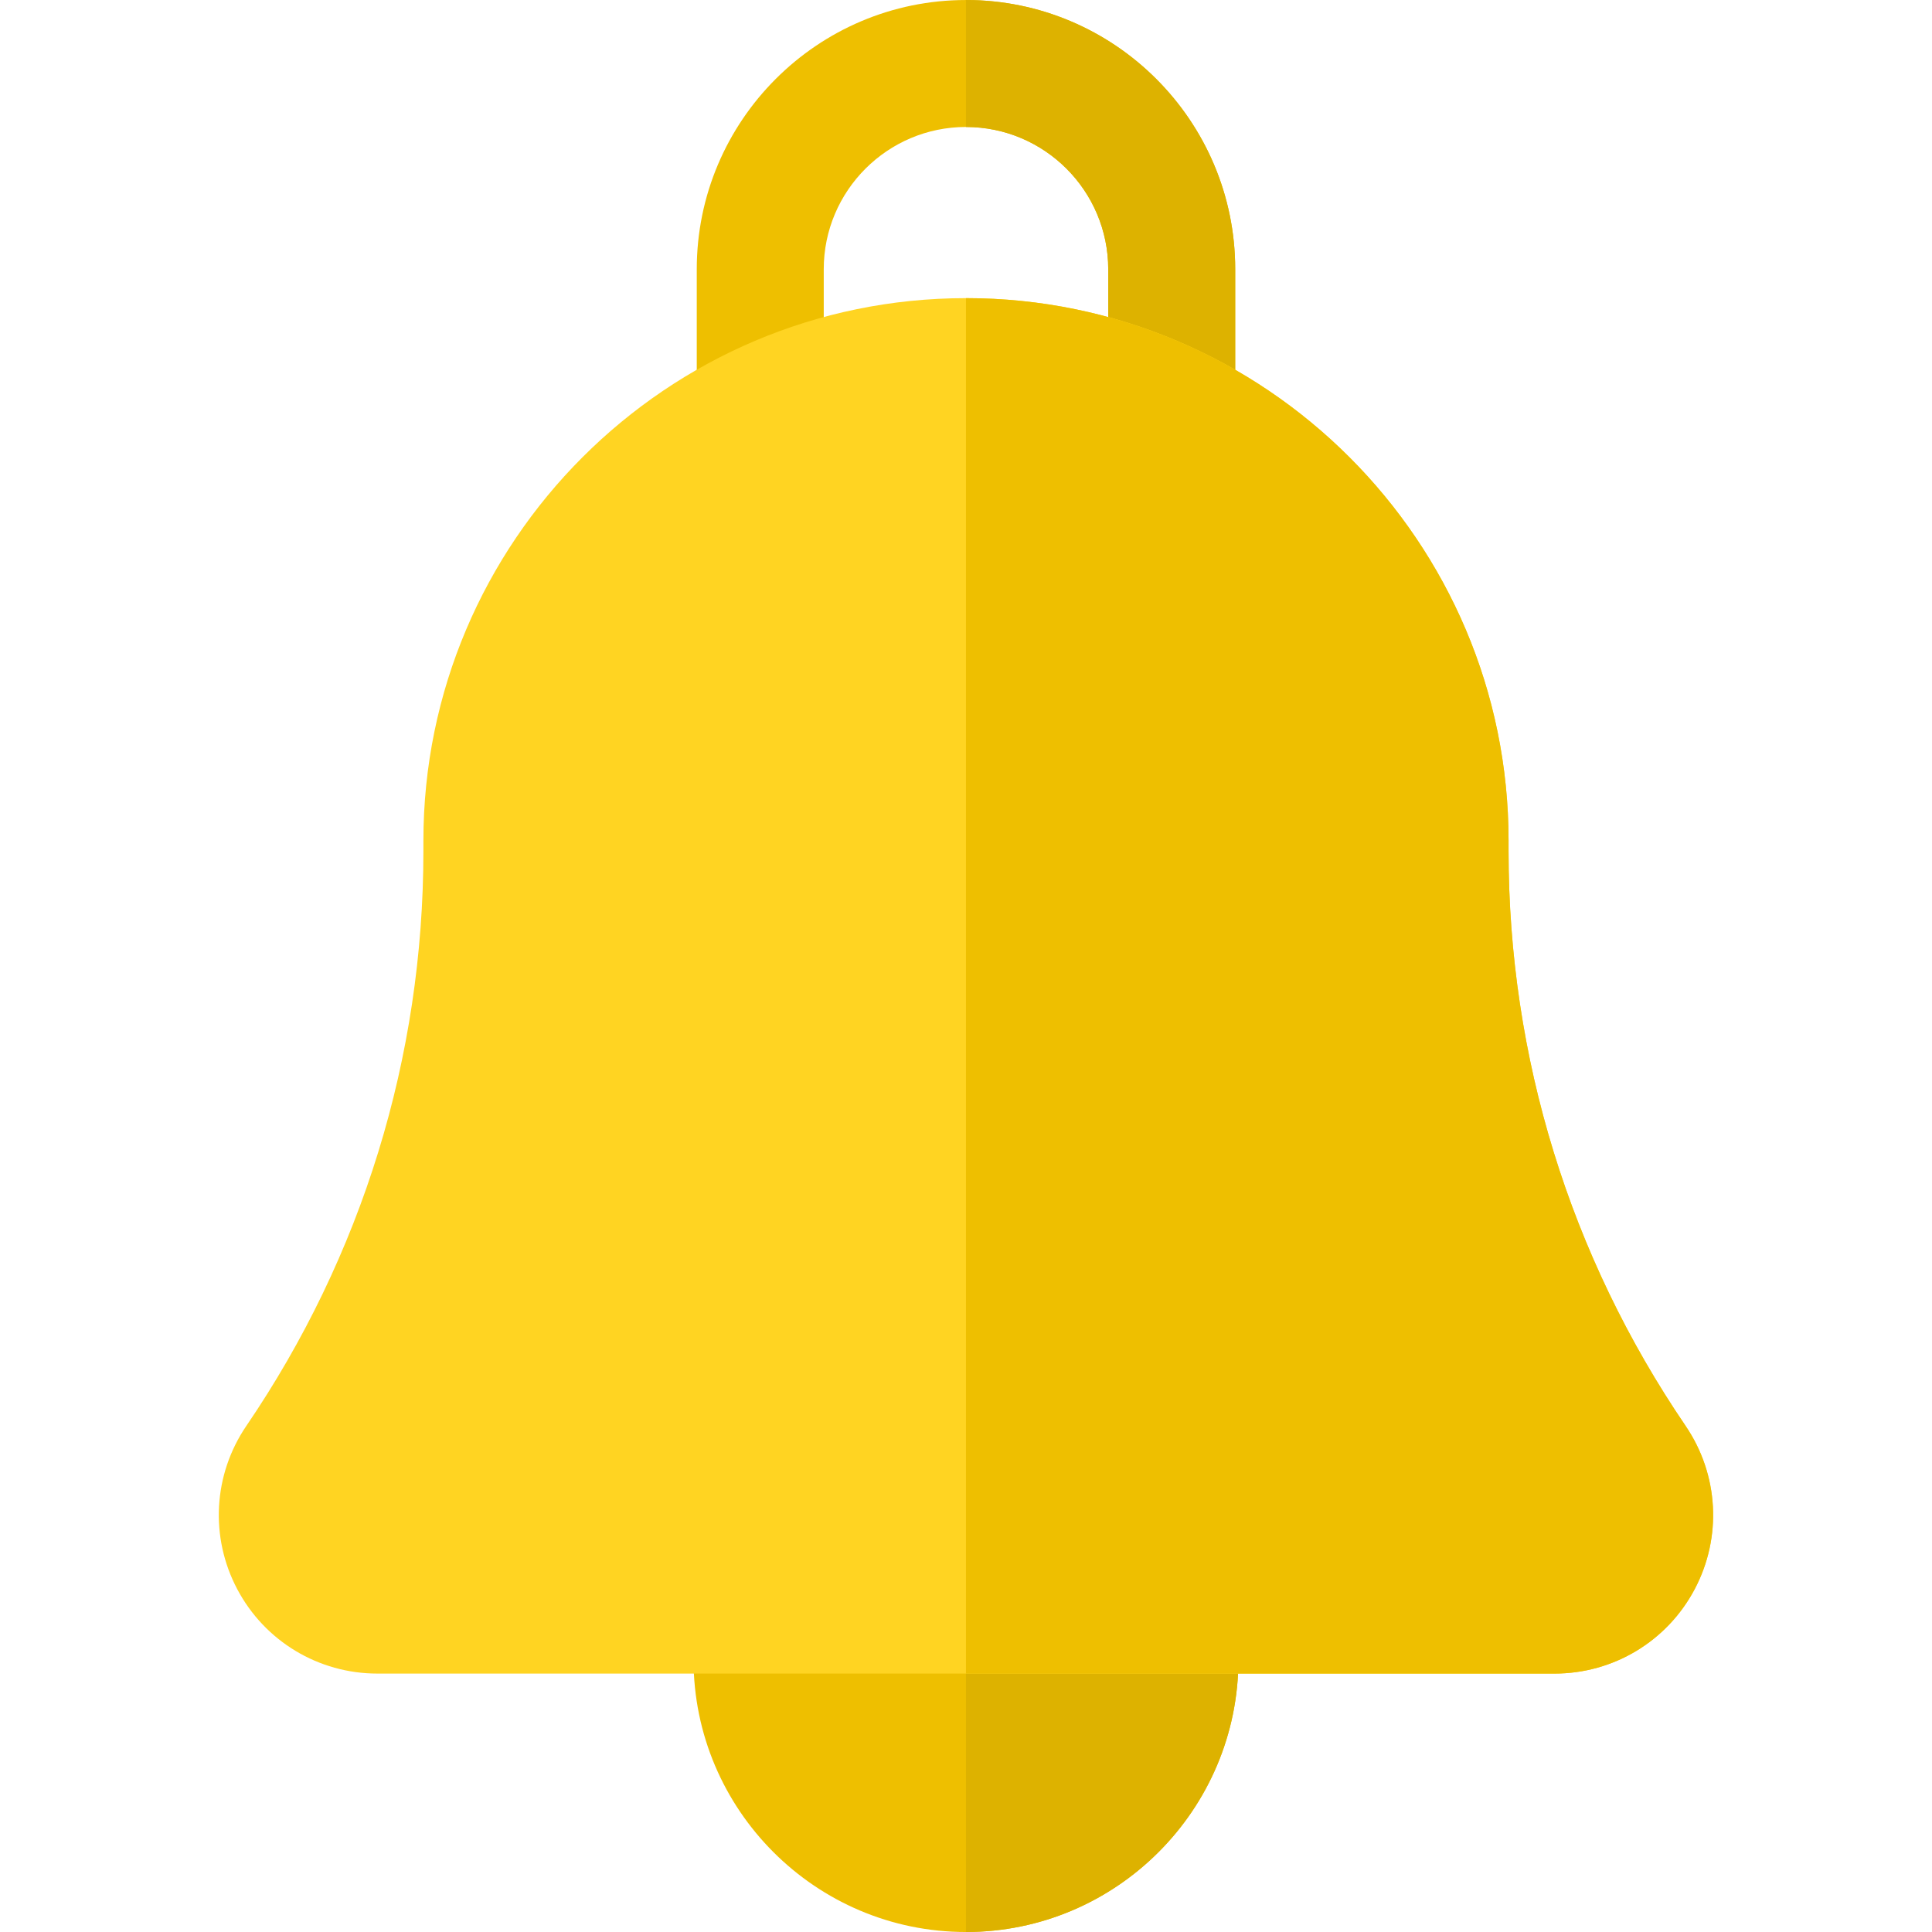
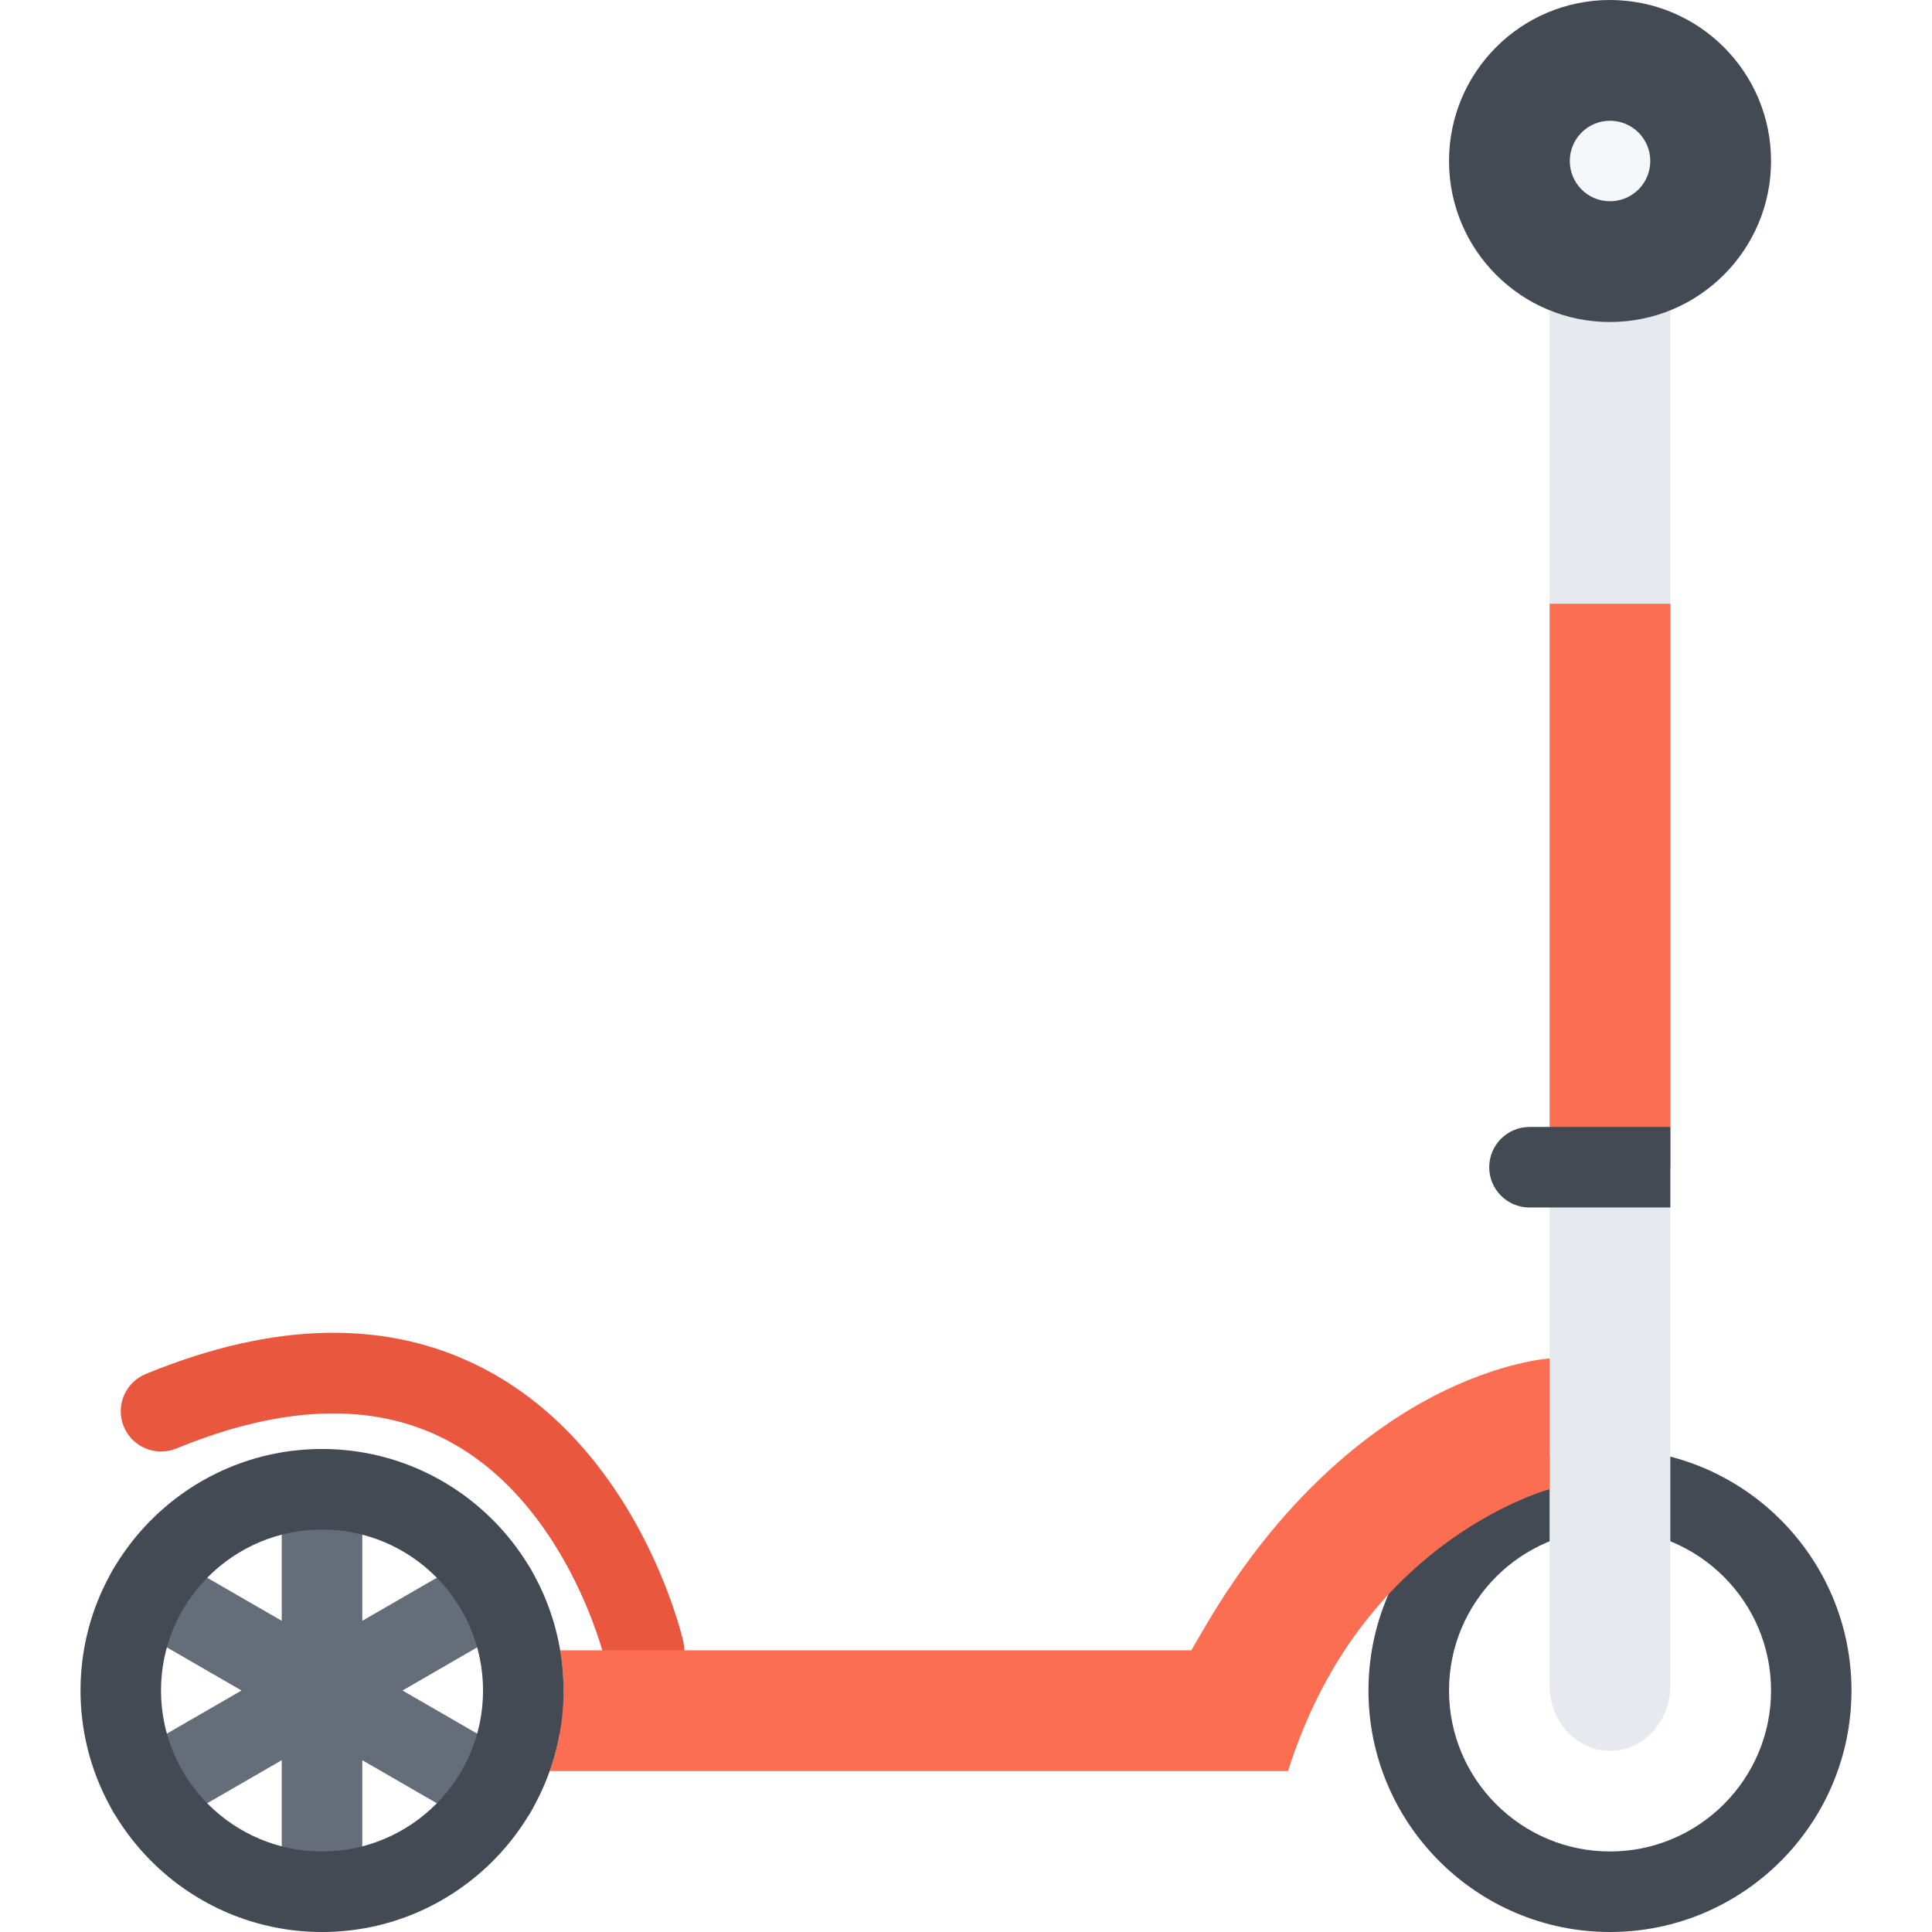
- <svg xmlns="http://www.w3.org/2000/svg" enable-background="new 0 0 456.448 456.448" version="1.1" viewBox="0 0 456.45 456.45" xml:space="preserve">
-   <path d="m276.83 183.08h-97.215c-8.284 0-15-6.716-15-15v-104.47c0-35.073 28.534-63.607 63.607-63.607s63.607 28.534 63.607 63.607v104.47c1e-3 8.284-6.715 15-14.999 15zm-82.215-30h67.215v-89.474c0-18.531-15.076-33.607-33.607-33.607s-33.607 15.076-33.607 33.607v89.474h-1e-3z" fill="#EEBF00" />
-   <path d="m228.22 0v30c18.531 0 33.607 15.076 33.607 33.607v89.474h-33.608v30h48.608c8.284 0 15-6.716 15-15v-104.47c1e-3 -35.073-28.533-63.607-63.607-63.607z" fill="#DDB200" />
-   <path d="m228.22 327.72c-35.492 0-64.367 28.875-64.367 64.367 0 35.491 28.875 64.366 64.367 64.366s64.367-28.875 64.367-64.366c1e-3 -35.492-28.874-64.367-64.367-64.367z" fill="#EEBF00" />
-   <path d="m228.22 327.72v128.73c35.492 0 64.367-28.875 64.367-64.366 1e-3 -35.492-28.874-64.367-64.367-64.367z" fill="#DDB200" />
-   <path d="m398.24 336.88c-27.365-40.198-41.83-87.151-41.83-135.78v-2.473c0-70.683-57.505-128.19-128.19-128.19s-128.19 57.505-128.19 128.19v2.473c0 48.63-14.465 95.583-41.831 135.78-7.828 11.501-8.65 26.283-2.146 38.579 6.505 12.297 19.188 19.936 33.099 19.936h278.13c13.911 0 26.595-7.64 33.099-19.936 6.506-12.296 5.685-27.078-2.144-38.58z" fill="#FFD422" />
-   <path d="m398.24 336.88c-27.365-40.198-41.83-87.151-41.83-135.78v-2.473c0-70.683-57.505-128.19-128.19-128.19v324.96h139.06c13.911 0 26.595-7.64 33.099-19.936 6.505-12.296 5.684-27.078-2.145-38.58z" fill="#EEBF00" />
+ <svg xmlns="http://www.w3.org/2000/svg" enable-background="new 0 0 511.99 511.99" version="1.1" viewBox="0 0 511.99 511.99" xml:space="preserve">
+   <path d="m170.66 447.99c-4.859 0-9.249-3.328-10.39-8.25-0.109-0.5-10.141-41.765-42.219-58.28-19.296-9.938-43.296-9.125-71.326 2.406-5.453 2.219-11.688-0.375-13.922-5.812-2.25-5.453 0.359-11.688 5.812-13.937 34.14-14.031 64.218-14.562 89.373-1.531 40.905 21.155 52.593 70.279 53.077 72.342 1.312 5.75-2.281 11.469-8.016 12.781-0.795 0.187-1.608 0.281-2.389 0.281z" fill="#E9573F" />
+   <path d="m426.65 511.99c-35.279 0-63.998-28.719-63.998-63.999s28.719-63.999 63.998-63.999c35.312 0 64 28.719 64 63.999s-28.687 63.999-64 63.999zm0-106.65c-23.53 0-42.654 19.124-42.654 42.655 0 23.53 19.124 42.655 42.654 42.655 23.531 0 42.688-19.125 42.688-42.655 0-23.531-19.156-42.655-42.688-42.655z" fill="#434A54" />
+   <path d="m382.43 409.49c14.718-11.031 27.53-14.656 28.093-14.797l0.125-0.047v-34.655c-0.125 0-13.156 0.844-30.874 10.062-16.344 8.531-40.219 26.188-60.969 61.968l-3.093 5.312h-167.27c0.594 3.5 0.891 7.062 0.891 10.656v0.531l-1.172 11.734-0.109 0.516c-0.594 2.906-1.391 5.749-2.375 8.562h195.66c7.937-25.187 21.781-45.312 41.093-59.842z" fill="#FC6E51" />
+   <path d="m136.85 465.43-30.187-17.438 30.187-17.438c5.109-2.938 6.859-9.469 3.906-14.562-2.938-5.093-9.469-6.843-14.562-3.905l-30.187 17.437v-34.874c0-5.875-4.781-10.656-10.672-10.656s-10.672 4.781-10.672 10.656v34.874l-30.187-17.437c-5.094-2.938-11.625-1.188-14.562 3.905-2.953 5.094-1.203 11.625 3.906 14.562l30.187 17.438-30.187 17.438c-5.109 2.937-6.859 9.468-3.906 14.562 1.969 3.422 5.562 5.344 9.25 5.344 1.797 0 3.641-0.469 5.312-1.438l30.187-17.438v34.875c0 5.875 4.781 10.656 10.672 10.656s10.672-4.781 10.672-10.656v-34.875l30.187 17.438c1.672 0.969 3.5 1.438 5.312 1.438 3.688 0 7.281-1.922 9.25-5.344 2.954-5.095 1.204-11.626-3.906-14.562z" fill="#656D78" />
+   <path d="m426.65 463.99c8.844 0 16-7.75 16-17.297v-414.7h-31.999v414.71c0 9.531 7.187 17.281 15.999 17.281z" fill="#E6E9ED" />
+   <rect x="410.66" y="160" width="31.999" height="149.34" fill="#FC6E51" />
+   <path d="M383.997,42.663c0,23.562,19.093,42.671,42.654,42.671c23.562,0,42.688-19.109,42.688-42.671  S450.214,0,426.651,0C403.09,0,383.997,19.1,383.997,42.663z" fill="#434A54" />
+   <path d="m419.12 50.21c4.156 4.164 10.906 4.164 15.094 0 4.156-4.164 4.156-10.922 0-15.086-4.188-4.164-10.938-4.164-15.094 0-4.155 4.164-4.155 10.922 0 15.086z" fill="#F5F7FA" />
+   <g fill="#434A54">
+     <path d="m85.338 511.99c-35.296 0-63.999-28.719-63.999-63.999s28.703-63.999 63.999-63.999c35.28 0 63.999 28.719 63.999 63.999s-28.719 63.999-63.999 63.999zm0-106.65c-23.53 0-42.671 19.124-42.671 42.655 0 23.53 19.141 42.655 42.671 42.655 23.531 0 42.671-19.125 42.671-42.655 0-23.531-19.14-42.655-42.671-42.655z" />
+     <path d="m442.65 298.65h-37.312c-5.906 0-10.688 4.781-10.688 10.687 0 5.875 4.781 10.656 10.688 10.656h37.312v-21.343z" />
+   </g>
</svg>
